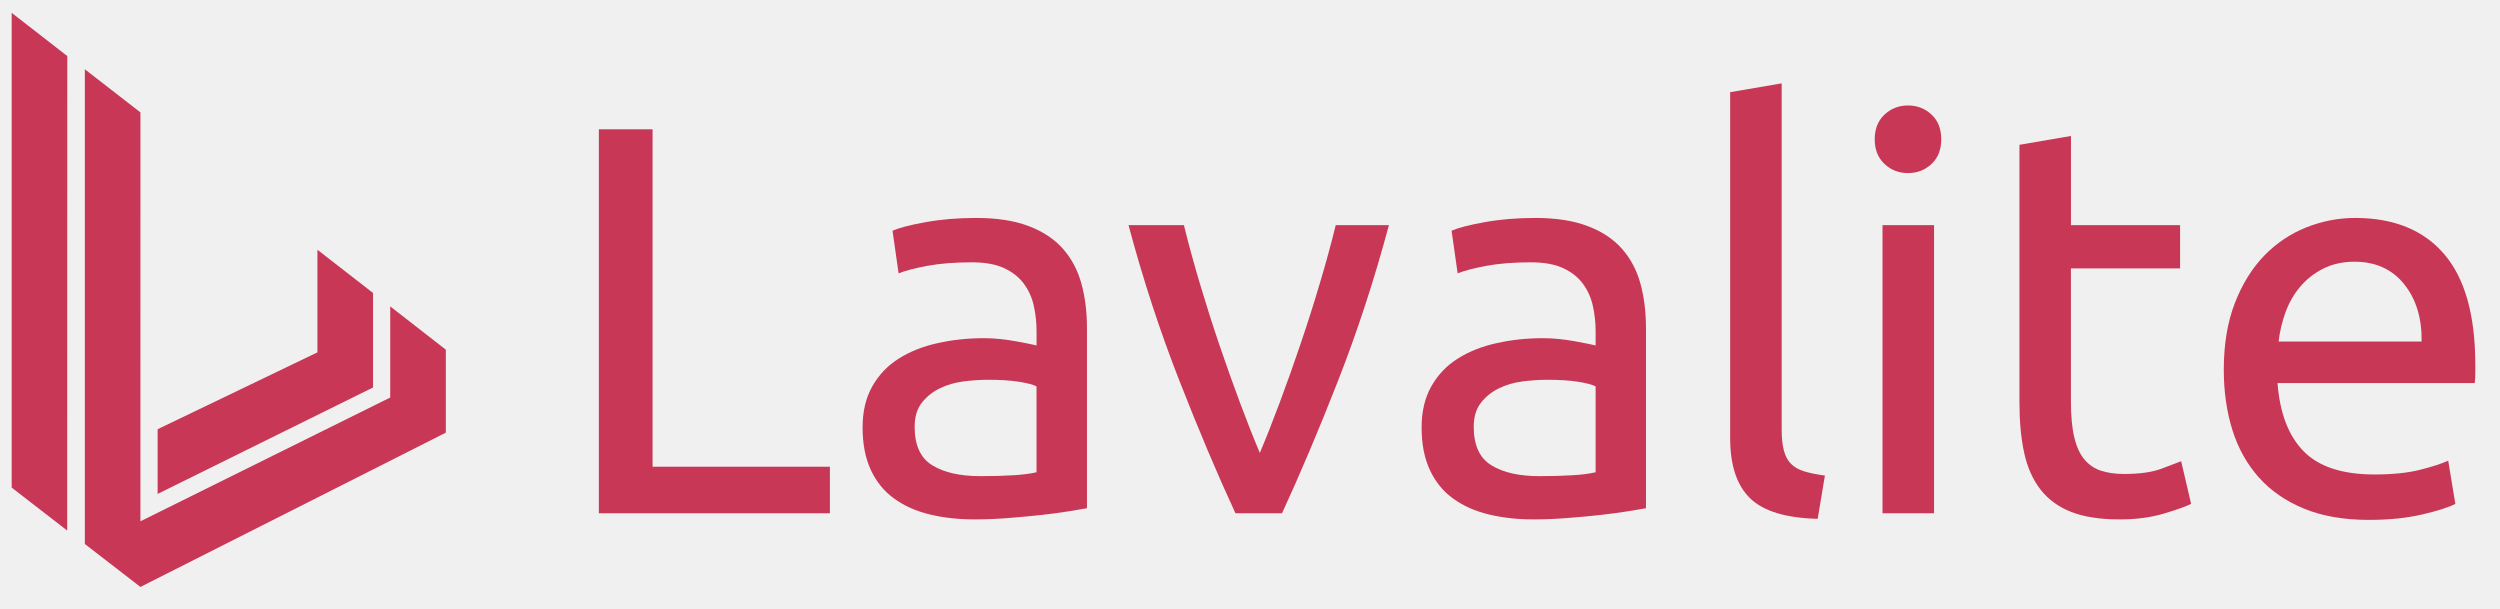
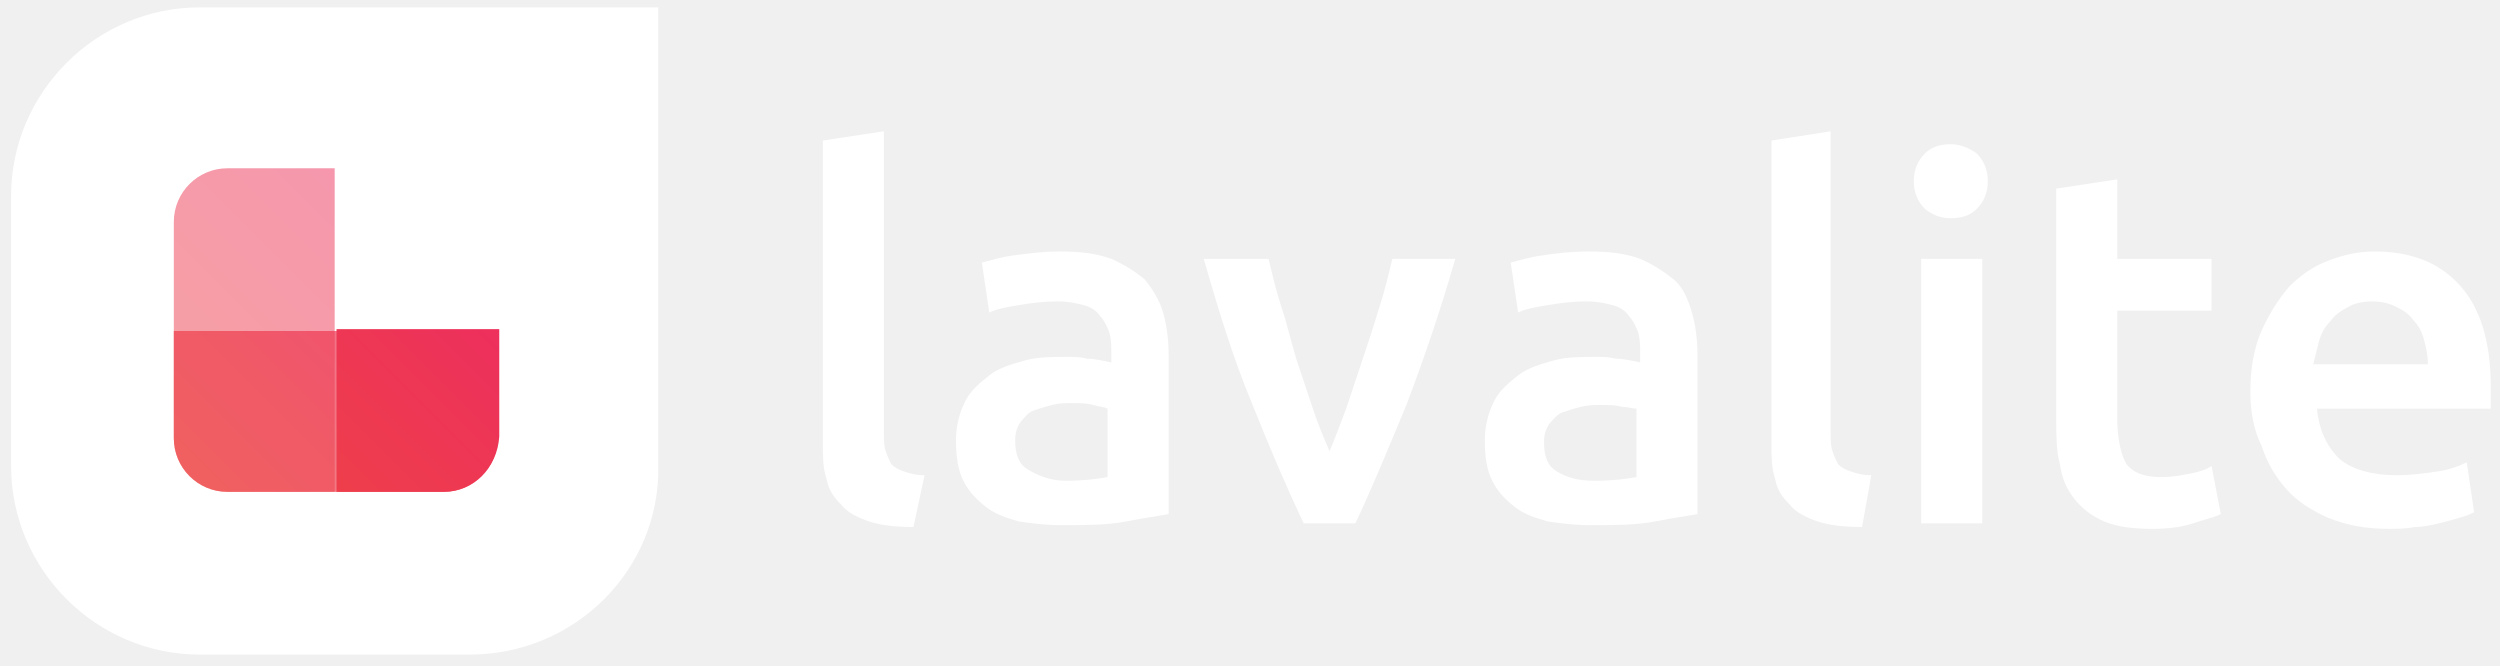
- <svg xmlns="http://www.w3.org/2000/svg" version="1.1" id="Layer_1" x="0px" y="0px" width="148px" height="36px" viewBox="0 0 148 36" enable-background="new 0 0 148 36" xml:space="preserve">
+ <svg xmlns="http://www.w3.org/2000/svg" version="1.1" id="Layer_1" x="0px" y="0px" viewBox="0 0 135.2 36" style="enable-background:new 0 0 135.2 36;" xml:space="preserve">
+   <style type="text/css">
+ 	.st0{fill:#FFFFFF;}
+ 	.st1{opacity:0.5;}
+ 	.st2{fill:url(#SVGID_1_);}
+ 	.st3{opacity:0.7;}
+ 	.st4{fill:url(#SVGID_2_);}
+ 	.st5{fill:url(#SVGID_3_);}
+ </style>
  <g>
-     <polygon id="path0" fill="#C93756" points="0.691,0.761 3.983,3.318 3.979,27.525 3.979,31.409 0.691,28.866  " />
-     <polygon id="path1" fill="#C93756" points="5.022,4.1 8.314,6.655 8.312,30.861 23.101,23.533 23.101,18.139 26.393,20.701    26.393,25.613 8.312,34.747 5.022,32.204  " />
-     <polygon id="path2" fill="#C93756" points="9.332,25.409 18.792,20.859 18.792,14.787 22.083,17.343 22.083,22.939 9.332,29.239     " />
-   </g>
-   <g>
-     <path fill="#C93756" d="M49.129,27.63v2.755H35.452V7.654h3.18V27.63H49.129z" />
-     <path fill="#C93756" d="M57.788,12.902c1.223,0,2.257,0.16,3.099,0.478c0.842,0.317,1.521,0.766,2.034,1.342   c0.514,0.582,0.879,1.271,1.099,2.069s0.328,1.676,0.328,2.641v10.655c-0.263,0.047-0.629,0.104-1.099,0.185   c-0.471,0.076-1.001,0.146-1.591,0.213c-0.592,0.064-1.23,0.127-1.918,0.178c-0.689,0.057-1.373,0.086-2.05,0.086   c-0.962,0-1.849-0.1-2.657-0.296c-0.809-0.196-1.509-0.509-2.098-0.938c-0.592-0.422-1.051-0.988-1.379-1.686   c-0.327-0.701-0.491-1.543-0.491-2.527c0-0.939,0.19-1.749,0.574-2.428c0.382-0.678,0.902-1.225,1.558-1.639   c0.657-0.418,1.421-0.724,2.297-0.918c0.874-0.198,1.792-0.297,2.754-0.297c0.306,0,0.624,0.017,0.952,0.049   c0.327,0.035,0.639,0.078,0.935,0.134c0.294,0.053,0.553,0.103,0.771,0.146c0.218,0.043,0.371,0.078,0.458,0.101v-0.855   c0-0.501-0.054-0.999-0.163-1.492c-0.11-0.491-0.307-0.929-0.592-1.311c-0.284-0.384-0.671-0.688-1.164-0.918   c-0.493-0.23-1.132-0.345-1.919-0.345c-1.007,0-1.886,0.07-2.64,0.211c-0.754,0.144-1.317,0.291-1.689,0.442l-0.36-2.524   c0.394-0.173,1.049-0.344,1.967-0.507C55.722,12.984,56.716,12.902,57.788,12.902z M58.049,28.188c0.723,0,1.361-0.018,1.919-0.052   c0.557-0.03,1.022-0.091,1.394-0.179v-5.085c-0.218-0.108-0.573-0.202-1.066-0.276c-0.492-0.076-1.087-0.113-1.787-0.113   c-0.461,0-0.946,0.031-1.46,0.095c-0.515,0.067-0.984,0.202-1.411,0.411c-0.425,0.209-0.782,0.49-1.066,0.854   c-0.284,0.36-0.425,0.836-0.425,1.426c0,1.094,0.35,1.854,1.048,2.278C55.897,27.977,56.847,28.188,58.049,28.188z" />
-     <path fill="#C93756" d="M82.223,13.329c-0.853,3.192-1.854,6.254-3,9.185c-1.148,2.932-2.259,5.557-3.328,7.871h-2.757   c-1.072-2.314-2.18-4.939-3.328-7.871c-1.148-2.931-2.148-5.993-3.002-9.185h3.281c0.261,1.073,0.574,2.216,0.934,3.427   c0.362,1.215,0.743,2.418,1.147,3.609c0.404,1.193,0.816,2.346,1.231,3.459c0.415,1.115,0.809,2.111,1.181,2.986   c0.371-0.875,0.765-1.871,1.18-2.986c0.416-1.113,0.827-2.266,1.23-3.459c0.405-1.191,0.788-2.395,1.147-3.609   c0.362-1.211,0.674-2.354,0.936-3.427H82.223z" />
-     <path fill="#C93756" d="M90.882,12.902c1.224,0,2.259,0.16,3.099,0.478c0.844,0.317,1.521,0.766,2.035,1.342   c0.514,0.582,0.879,1.271,1.098,2.069c0.22,0.798,0.328,1.676,0.328,2.641v10.655c-0.262,0.047-0.629,0.104-1.099,0.185   c-0.471,0.076-1.001,0.146-1.592,0.213c-0.59,0.064-1.229,0.127-1.918,0.178c-0.688,0.057-1.371,0.086-2.05,0.086   c-0.963,0-1.848-0.1-2.657-0.296s-1.508-0.509-2.099-0.938c-0.59-0.422-1.049-0.988-1.377-1.686   c-0.327-0.701-0.491-1.543-0.491-2.527c0-0.939,0.19-1.749,0.573-2.428c0.383-0.678,0.901-1.225,1.559-1.639   c0.656-0.418,1.421-0.724,2.297-0.918c0.874-0.198,1.792-0.297,2.754-0.297c0.307,0,0.624,0.017,0.952,0.049   c0.326,0.035,0.64,0.078,0.935,0.134c0.295,0.053,0.553,0.103,0.771,0.146s0.371,0.078,0.461,0.101v-0.855   c0-0.501-0.056-0.999-0.165-1.492c-0.109-0.491-0.309-0.929-0.593-1.311c-0.282-0.384-0.671-0.688-1.164-0.918   c-0.491-0.229-1.13-0.345-1.918-0.345c-1.007,0-1.886,0.07-2.64,0.211c-0.754,0.144-1.317,0.291-1.689,0.442l-0.359-2.524   c0.393-0.173,1.049-0.344,1.967-0.507C88.816,12.984,89.811,12.902,90.882,12.902z M91.143,28.188c0.724,0,1.361-0.018,1.922-0.052   c0.557-0.03,1.022-0.091,1.396-0.179v-5.085c-0.222-0.108-0.575-0.202-1.067-0.276c-0.492-0.076-1.088-0.113-1.787-0.113   c-0.461,0-0.946,0.031-1.459,0.095c-0.516,0.067-0.984,0.202-1.412,0.411c-0.426,0.209-0.781,0.49-1.064,0.854   c-0.285,0.36-0.427,0.836-0.427,1.426c0,1.094,0.35,1.854,1.05,2.278C88.991,27.977,89.941,28.188,91.143,28.188z" />
-     <path fill="#C93756" d="M107.607,30.714c-1.879-0.045-3.215-0.45-4-1.216c-0.789-0.764-1.182-1.955-1.182-3.573V5.457l3.051-0.523   v20.5c0,0.502,0.043,0.918,0.131,1.243c0.088,0.329,0.229,0.595,0.427,0.787c0.196,0.198,0.459,0.345,0.786,0.444   c0.33,0.099,0.732,0.181,1.215,0.244L107.607,30.714z" />
-     <path fill="#C93756" d="M112.955,10.246c-0.547,0-1.012-0.179-1.395-0.542c-0.384-0.361-0.576-0.846-0.576-1.458   c0-0.614,0.192-1.1,0.576-1.46c0.383-0.361,0.848-0.542,1.395-0.542c0.546,0,1.009,0.181,1.395,0.542   c0.383,0.36,0.572,0.846,0.572,1.46c0,0.611-0.189,1.097-0.572,1.458C113.964,10.067,113.501,10.246,112.955,10.246z    M114.496,30.385h-3.051V13.329h3.051V30.385z" />
-     <path fill="#C93756" d="M122.598,13.329h6.463v2.56h-6.463v7.871c0,0.852,0.064,1.559,0.197,2.115   c0.131,0.557,0.327,0.995,0.59,1.311c0.264,0.318,0.59,0.545,0.983,0.676c0.396,0.131,0.853,0.197,1.378,0.197   c0.919,0,1.658-0.104,2.214-0.313c0.558-0.208,0.946-0.354,1.165-0.442l0.589,2.524c-0.304,0.155-0.842,0.347-1.604,0.573   c-0.767,0.231-1.642,0.348-2.623,0.348c-1.16,0-2.117-0.148-2.871-0.443s-1.36-0.738-1.819-1.326   c-0.461-0.595-0.782-1.318-0.968-2.186c-0.188-0.859-0.278-1.863-0.278-3V8.572l3.05-0.523v5.28H122.598z" />
-     <path fill="#C93756" d="M131.648,21.889c0-1.507,0.219-2.824,0.656-3.95c0.437-1.127,1.019-2.06,1.737-2.805   c0.724-0.742,1.554-1.3,2.494-1.674c0.938-0.371,1.901-0.558,2.886-0.558c2.297,0,4.057,0.718,5.281,2.149   c1.224,1.433,1.836,3.613,1.836,6.545c0,0.131,0,0.301,0,0.508s-0.014,0.4-0.033,0.573H134.83c0.132,1.771,0.646,3.118,1.541,4.035   c0.898,0.918,2.298,1.377,4.199,1.377c1.072,0,1.973-0.094,2.707-0.28c0.73-0.184,1.283-0.365,1.656-0.537l0.424,2.556   c-0.371,0.198-1.021,0.407-1.949,0.625c-0.93,0.218-1.984,0.325-3.167,0.325c-1.486,0-2.771-0.225-3.853-0.67   c-1.082-0.447-1.974-1.067-2.674-1.854c-0.699-0.788-1.22-1.721-1.558-2.804C131.818,24.365,131.648,23.182,131.648,21.889z    M143.359,20.219c0.021-1.378-0.323-2.51-1.034-3.397c-0.712-0.885-1.688-1.328-2.937-1.328c-0.699,0-1.315,0.138-1.853,0.41   s-0.99,0.627-1.36,1.065c-0.371,0.438-0.662,0.943-0.869,1.508c-0.209,0.572-0.346,1.151-0.412,1.742H143.359z" />
+     <g>
+       <path class="st0" d="M49.4,28.5c-1,0-1.8-0.1-2.4-0.3c-0.6-0.2-1.2-0.5-1.5-0.9c-0.4-0.4-0.7-0.8-0.8-1.4    c-0.2-0.6-0.2-1.2-0.2-1.9V7.6l3.3-0.5v16.3c0,0.4,0,0.7,0.1,1c0.1,0.3,0.2,0.5,0.3,0.7c0.2,0.2,0.4,0.3,0.7,0.4    c0.3,0.1,0.6,0.2,1.1,0.2L49.4,28.5z" />
+       <path class="st0" d="M57.3,13.6c1.1,0,2,0.1,2.8,0.4c0.7,0.3,1.3,0.7,1.8,1.1c0.4,0.5,0.8,1.1,1,1.8c0.2,0.7,0.3,1.5,0.3,2.3v8.6    c-0.5,0.1-1.3,0.2-2.3,0.4c-1,0.2-2.2,0.2-3.5,0.2c-0.9,0-1.6-0.1-2.3-0.2c-0.7-0.2-1.3-0.4-1.8-0.8c-0.5-0.4-0.9-0.8-1.2-1.4    c-0.3-0.6-0.4-1.3-0.4-2.2c0-0.8,0.2-1.5,0.5-2.1c0.3-0.6,0.8-1,1.3-1.4c0.5-0.4,1.2-0.6,1.9-0.8c0.7-0.2,1.5-0.2,2.3-0.2    c0.4,0,0.7,0,1.1,0.1c0.4,0,0.8,0.1,1.3,0.2v-0.5c0-0.4,0-0.7-0.1-1.1c-0.1-0.3-0.3-0.7-0.5-0.9c-0.2-0.3-0.5-0.5-0.9-0.6    c-0.4-0.1-0.8-0.2-1.4-0.2c-0.8,0-1.5,0.1-2.1,0.2c-0.6,0.1-1.2,0.2-1.6,0.4l-0.4-2.7c0.4-0.1,1-0.3,1.8-0.4S56.4,13.6,57.3,13.6z     M57.6,26c1,0,1.8-0.1,2.3-0.2v-3.7c-0.2-0.1-0.4-0.1-0.8-0.2c-0.3-0.1-0.7-0.1-1.1-0.1c-0.4,0-0.7,0-1.1,0.1    c-0.4,0.1-0.7,0.2-1,0.3c-0.3,0.1-0.5,0.4-0.7,0.6c-0.2,0.3-0.3,0.6-0.3,1c0,0.8,0.2,1.3,0.7,1.6S56.8,26,57.6,26z" />
+       <path class="st0" d="M70.5,28.3c-0.9-1.9-1.8-4-2.8-6.5c-1-2.4-1.8-5-2.6-7.8h3.5c0.2,0.8,0.4,1.7,0.7,2.6    c0.3,0.9,0.5,1.8,0.8,2.8c0.3,0.9,0.6,1.8,0.9,2.7c0.3,0.9,0.6,1.6,0.9,2.3c0.3-0.7,0.6-1.5,0.9-2.3c0.3-0.9,0.6-1.8,0.9-2.7    c0.3-0.9,0.6-1.8,0.9-2.8c0.3-0.9,0.5-1.8,0.7-2.6h3.4c-0.8,2.8-1.7,5.4-2.6,7.8c-1,2.4-1.9,4.6-2.8,6.5H70.5z" />
+       <path class="st0" d="M85.9,13.6c1.1,0,2,0.1,2.8,0.4c0.7,0.3,1.3,0.7,1.8,1.1s0.8,1.1,1,1.8c0.2,0.7,0.3,1.5,0.3,2.3v8.6    c-0.5,0.1-1.3,0.2-2.3,0.4c-1,0.2-2.2,0.2-3.5,0.2c-0.9,0-1.6-0.1-2.3-0.2c-0.7-0.2-1.3-0.4-1.8-0.8c-0.5-0.4-0.9-0.8-1.2-1.4    c-0.3-0.6-0.4-1.3-0.4-2.2c0-0.8,0.2-1.5,0.5-2.1c0.3-0.6,0.8-1,1.3-1.4c0.5-0.4,1.2-0.6,1.9-0.8c0.7-0.2,1.5-0.2,2.3-0.2    c0.4,0,0.7,0,1.1,0.1c0.4,0,0.8,0.1,1.3,0.2v-0.5c0-0.4,0-0.7-0.1-1.1c-0.1-0.3-0.3-0.7-0.5-0.9c-0.2-0.3-0.5-0.5-0.9-0.6    c-0.4-0.1-0.8-0.2-1.4-0.2c-0.8,0-1.5,0.1-2.1,0.2c-0.6,0.1-1.2,0.2-1.6,0.4l-0.4-2.7c0.4-0.1,1-0.3,1.8-0.4    C84.1,13.7,85,13.6,85.9,13.6z M86.2,26c1,0,1.8-0.1,2.3-0.2v-3.7C88.3,22.1,88,22,87.7,22c-0.3-0.1-0.7-0.1-1.1-0.1    c-0.4,0-0.7,0-1.1,0.1c-0.4,0.1-0.7,0.2-1,0.3c-0.3,0.1-0.5,0.4-0.7,0.6c-0.2,0.3-0.3,0.6-0.3,1c0,0.8,0.2,1.3,0.7,1.6    S85.3,26,86.2,26z" />
+       <path class="st0" d="M100.7,28.5c-1,0-1.8-0.1-2.4-0.3c-0.6-0.2-1.2-0.5-1.5-0.9c-0.4-0.4-0.7-0.8-0.8-1.4    c-0.2-0.6-0.2-1.2-0.2-1.9V7.6L99,7.1v16.3c0,0.4,0,0.7,0.1,1c0.1,0.3,0.2,0.5,0.3,0.7c0.2,0.2,0.4,0.3,0.7,0.4    c0.3,0.1,0.6,0.2,1.1,0.2L100.7,28.5z" />
+       <path class="st0" d="M107.5,9.8c0,0.6-0.2,1.1-0.6,1.5c-0.4,0.4-0.9,0.5-1.4,0.5c-0.6,0-1-0.2-1.4-0.5c-0.4-0.4-0.6-0.9-0.6-1.5    c0-0.6,0.2-1.1,0.6-1.5c0.4-0.4,0.9-0.5,1.4-0.5c0.5,0,1,0.2,1.4,0.5C107.3,8.7,107.5,9.2,107.5,9.8z M107.2,28.3h-3.3V14h3.3    V28.3z" />
+       <path class="st0" d="M111.2,10.2l3.3-0.5V14h5.1v2.8h-5.1v5.8c0,1.1,0.2,2,0.5,2.5c0.4,0.5,1,0.7,1.9,0.7c0.6,0,1.1-0.1,1.6-0.2    c0.5-0.1,0.8-0.2,1.1-0.4l0.5,2.6c-0.4,0.2-0.9,0.3-1.5,0.5c-0.6,0.2-1.3,0.3-2.2,0.3c-1,0-1.9-0.1-2.6-0.4    c-0.7-0.3-1.2-0.7-1.6-1.2c-0.4-0.5-0.7-1.1-0.8-1.9c-0.2-0.7-0.2-1.6-0.2-2.5V10.2z" />
+       <path class="st0" d="M121.7,21.2c0-1.3,0.2-2.4,0.6-3.3c0.4-0.9,0.9-1.7,1.5-2.4c0.6-0.6,1.3-1.1,2.1-1.4c0.8-0.3,1.6-0.5,2.5-0.5    c2,0,3.5,0.6,4.6,1.8c1.1,1.2,1.7,3,1.7,5.5c0,0.2,0,0.4,0,0.6c0,0.2,0,0.4,0,0.6h-9.4c0.1,1.1,0.5,2,1.2,2.7    c0.7,0.6,1.8,0.9,3.1,0.9c0.8,0,1.5-0.1,2.2-0.2c0.7-0.1,1.2-0.3,1.6-0.5l0.4,2.7c-0.2,0.1-0.4,0.2-0.8,0.3    c-0.3,0.1-0.7,0.2-1.1,0.3c-0.4,0.1-0.9,0.2-1.3,0.2c-0.5,0.1-1,0.1-1.4,0.1c-1.3,0-2.3-0.2-3.3-0.6c-0.9-0.4-1.7-0.9-2.3-1.6    c-0.6-0.7-1-1.4-1.3-2.3C121.9,23.3,121.7,22.3,121.7,21.2z M131.3,19.7c0-0.5-0.1-0.9-0.2-1.3c-0.1-0.4-0.3-0.8-0.6-1.1    c-0.2-0.3-0.5-0.5-0.9-0.7c-0.4-0.2-0.8-0.3-1.3-0.3c-0.5,0-1,0.1-1.3,0.3c-0.4,0.2-0.7,0.4-1,0.8c-0.3,0.3-0.5,0.7-0.6,1.1    c-0.1,0.4-0.2,0.8-0.3,1.2H131.3z" />
+     </g>
+     <g>
+       <path class="st0" d="M25.4,35.4H10.8c-5.6,0-10.2-4.6-10.2-10.2V10.6c0-5.6,4.6-10.2,10.2-10.2h24.8v24.8    C35.7,30.8,31.1,35.4,25.4,35.4z" />
+     </g>
+     <g class="st1">
+       <linearGradient id="SVGID_1_" gradientUnits="userSpaceOnUse" x1="1.989" y1="30.498" x2="33.322" y2="-0.835">
+         <stop offset="0" style="stop-color:#EF5037" />
+         <stop offset="1" style="stop-color:#EC1A75" />
+       </linearGradient>
+       <path class="st2" d="M18.1,9.1h-5.8c-1.6,0-2.9,1.3-2.9,2.9v11.7c0,1.6,1.3,2.9,2.9,2.9h5.8V9.1" />
+     </g>
+     <g class="st3">
+       <linearGradient id="SVGID_2_" gradientUnits="userSpaceOnUse" x1="5.511" y1="34.02" x2="36.58" y2="2.951">
+         <stop offset="0" style="stop-color:#EF5037" />
+         <stop offset="1" style="stop-color:#EC1A75" />
+       </linearGradient>
+       <path class="st4" d="M26.9,17.9H9.4v5.8c0,1.6,1.3,2.9,2.9,2.9H24c1.6,0,2.9-1.3,2.9-2.9V17.9" />
+     </g>
+     <g>
+       <linearGradient id="SVGID_3_" gradientUnits="userSpaceOnUse" x1="7.623" y1="36.291" x2="38.938" y2="4.975">
+         <stop offset="0" style="stop-color:#EF5037" />
+         <stop offset="1" style="stop-color:#EC1A75" />
+       </linearGradient>
+       <path class="st5" d="M24,26.6h-5.8v-8.8h8.8v5.8C26.9,25.3,25.6,26.6,24,26.6z" />
+     </g>
  </g>
</svg>
